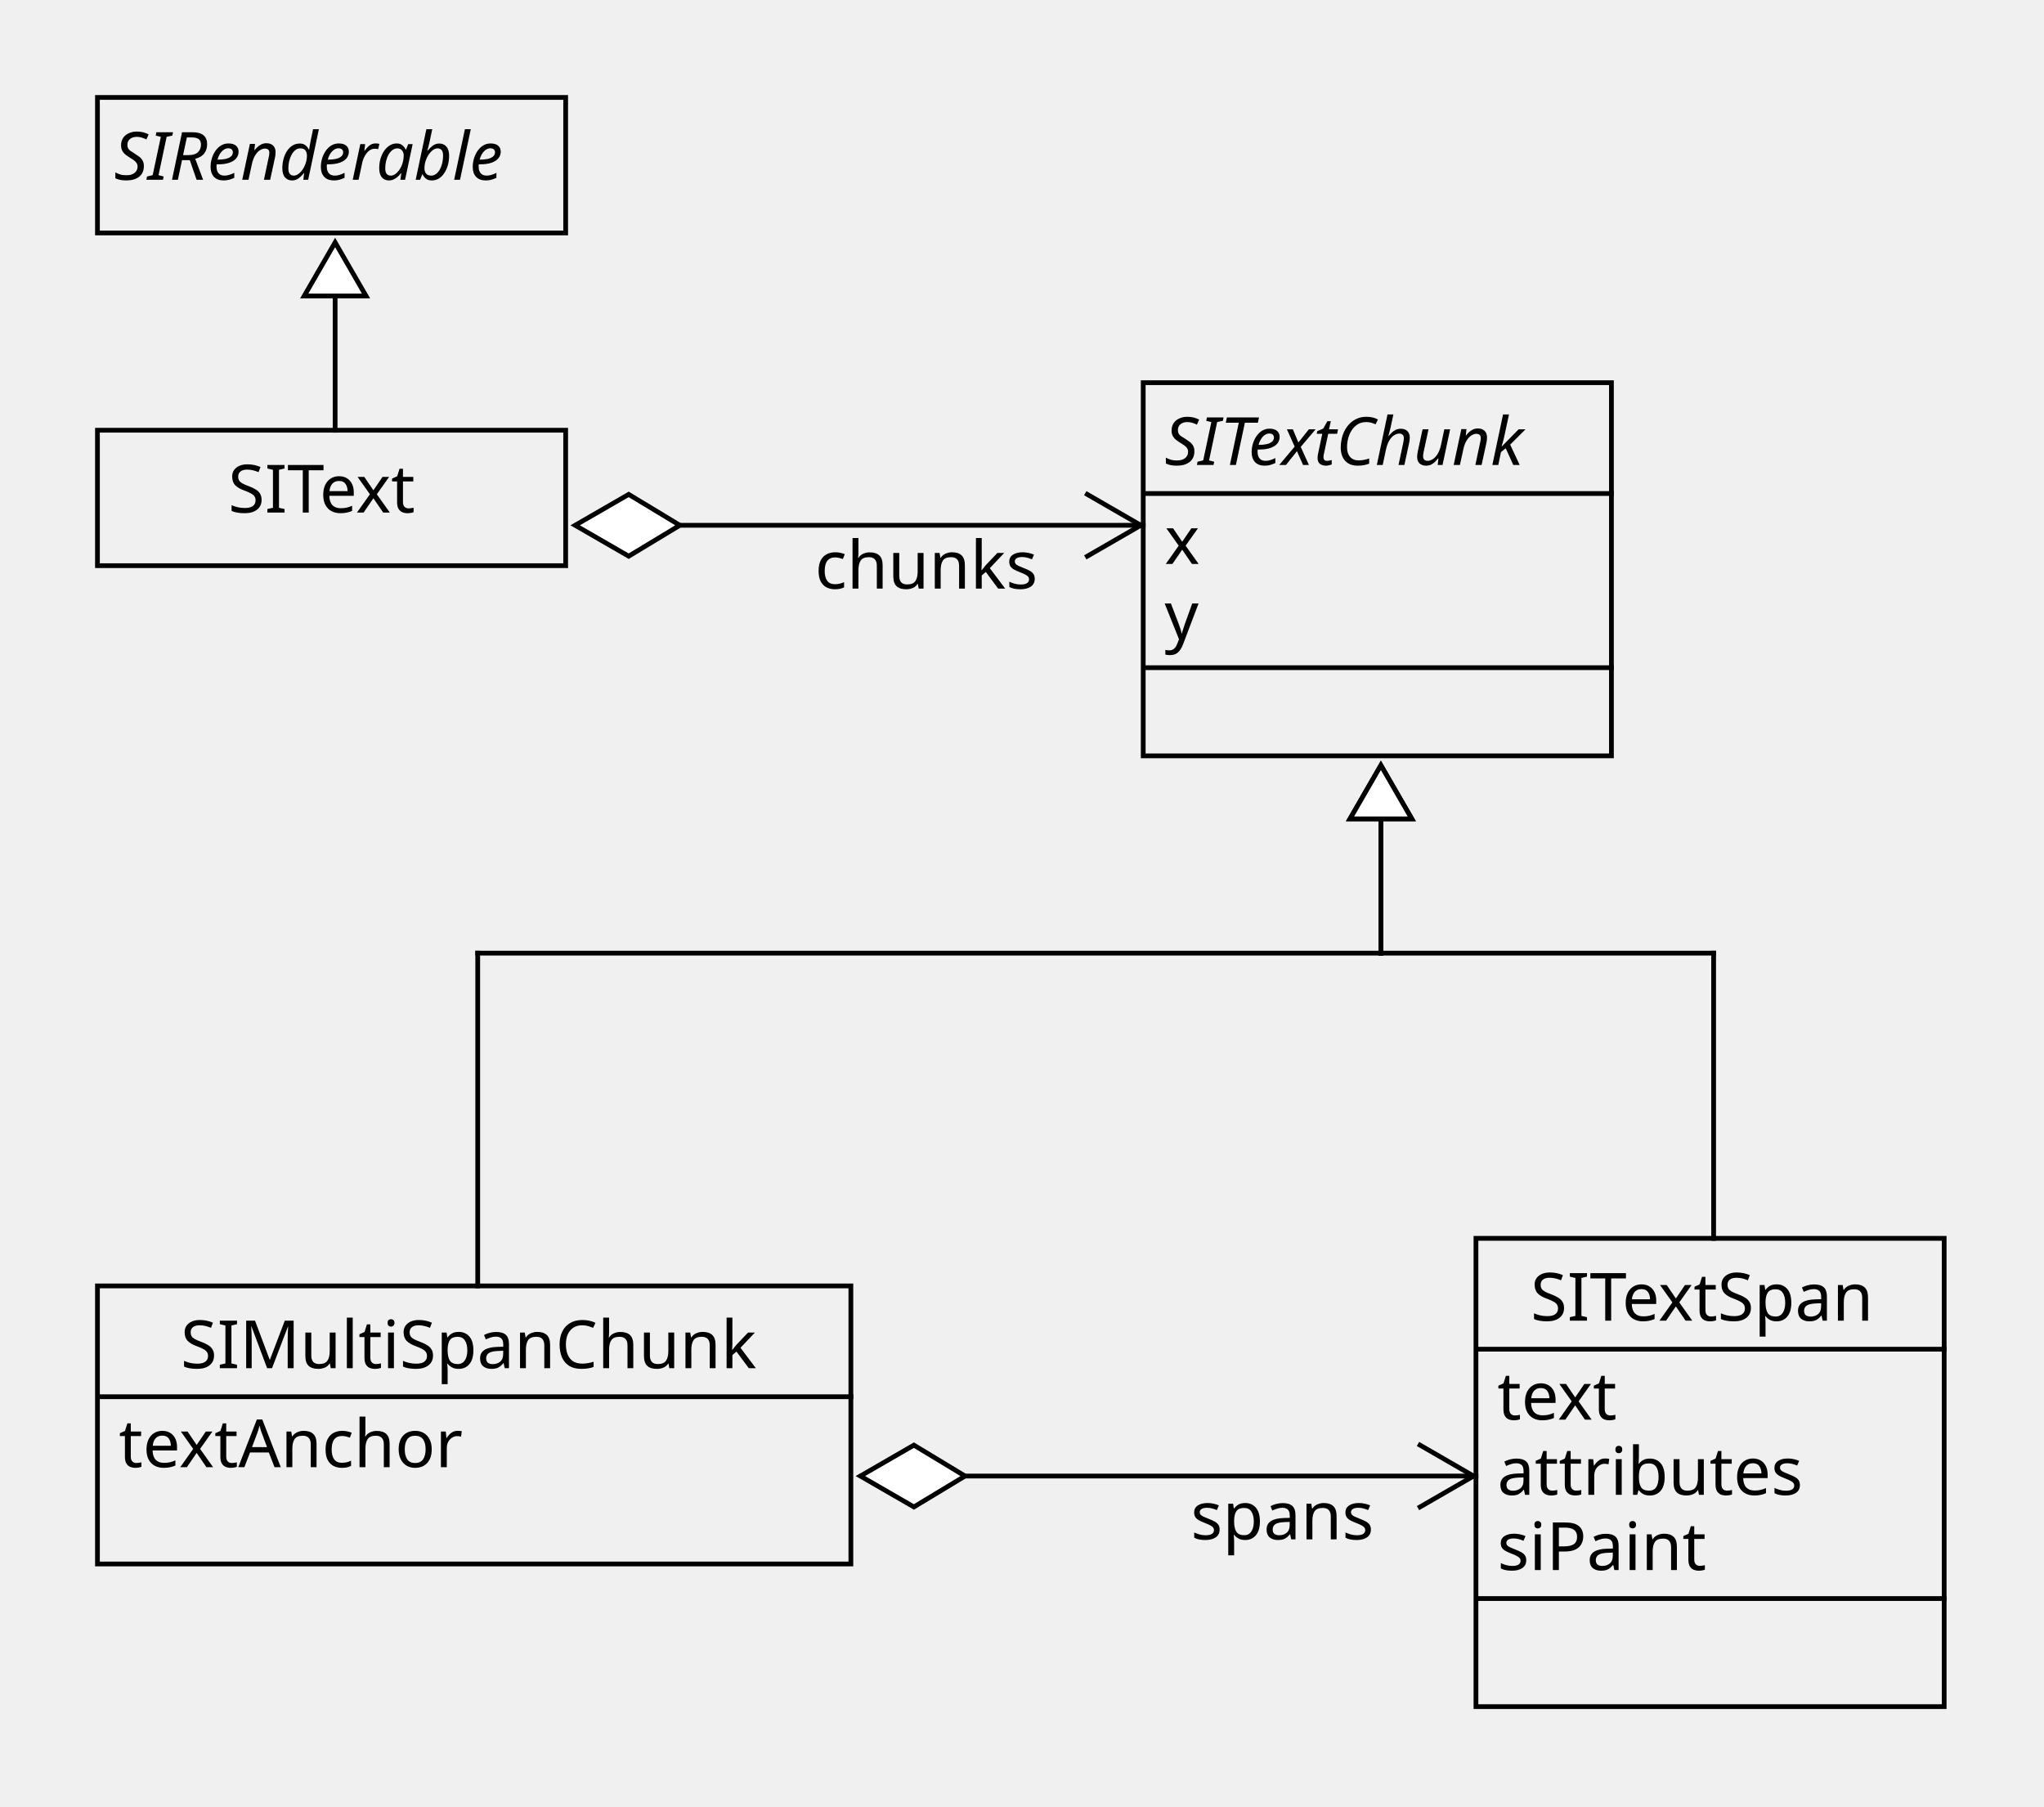
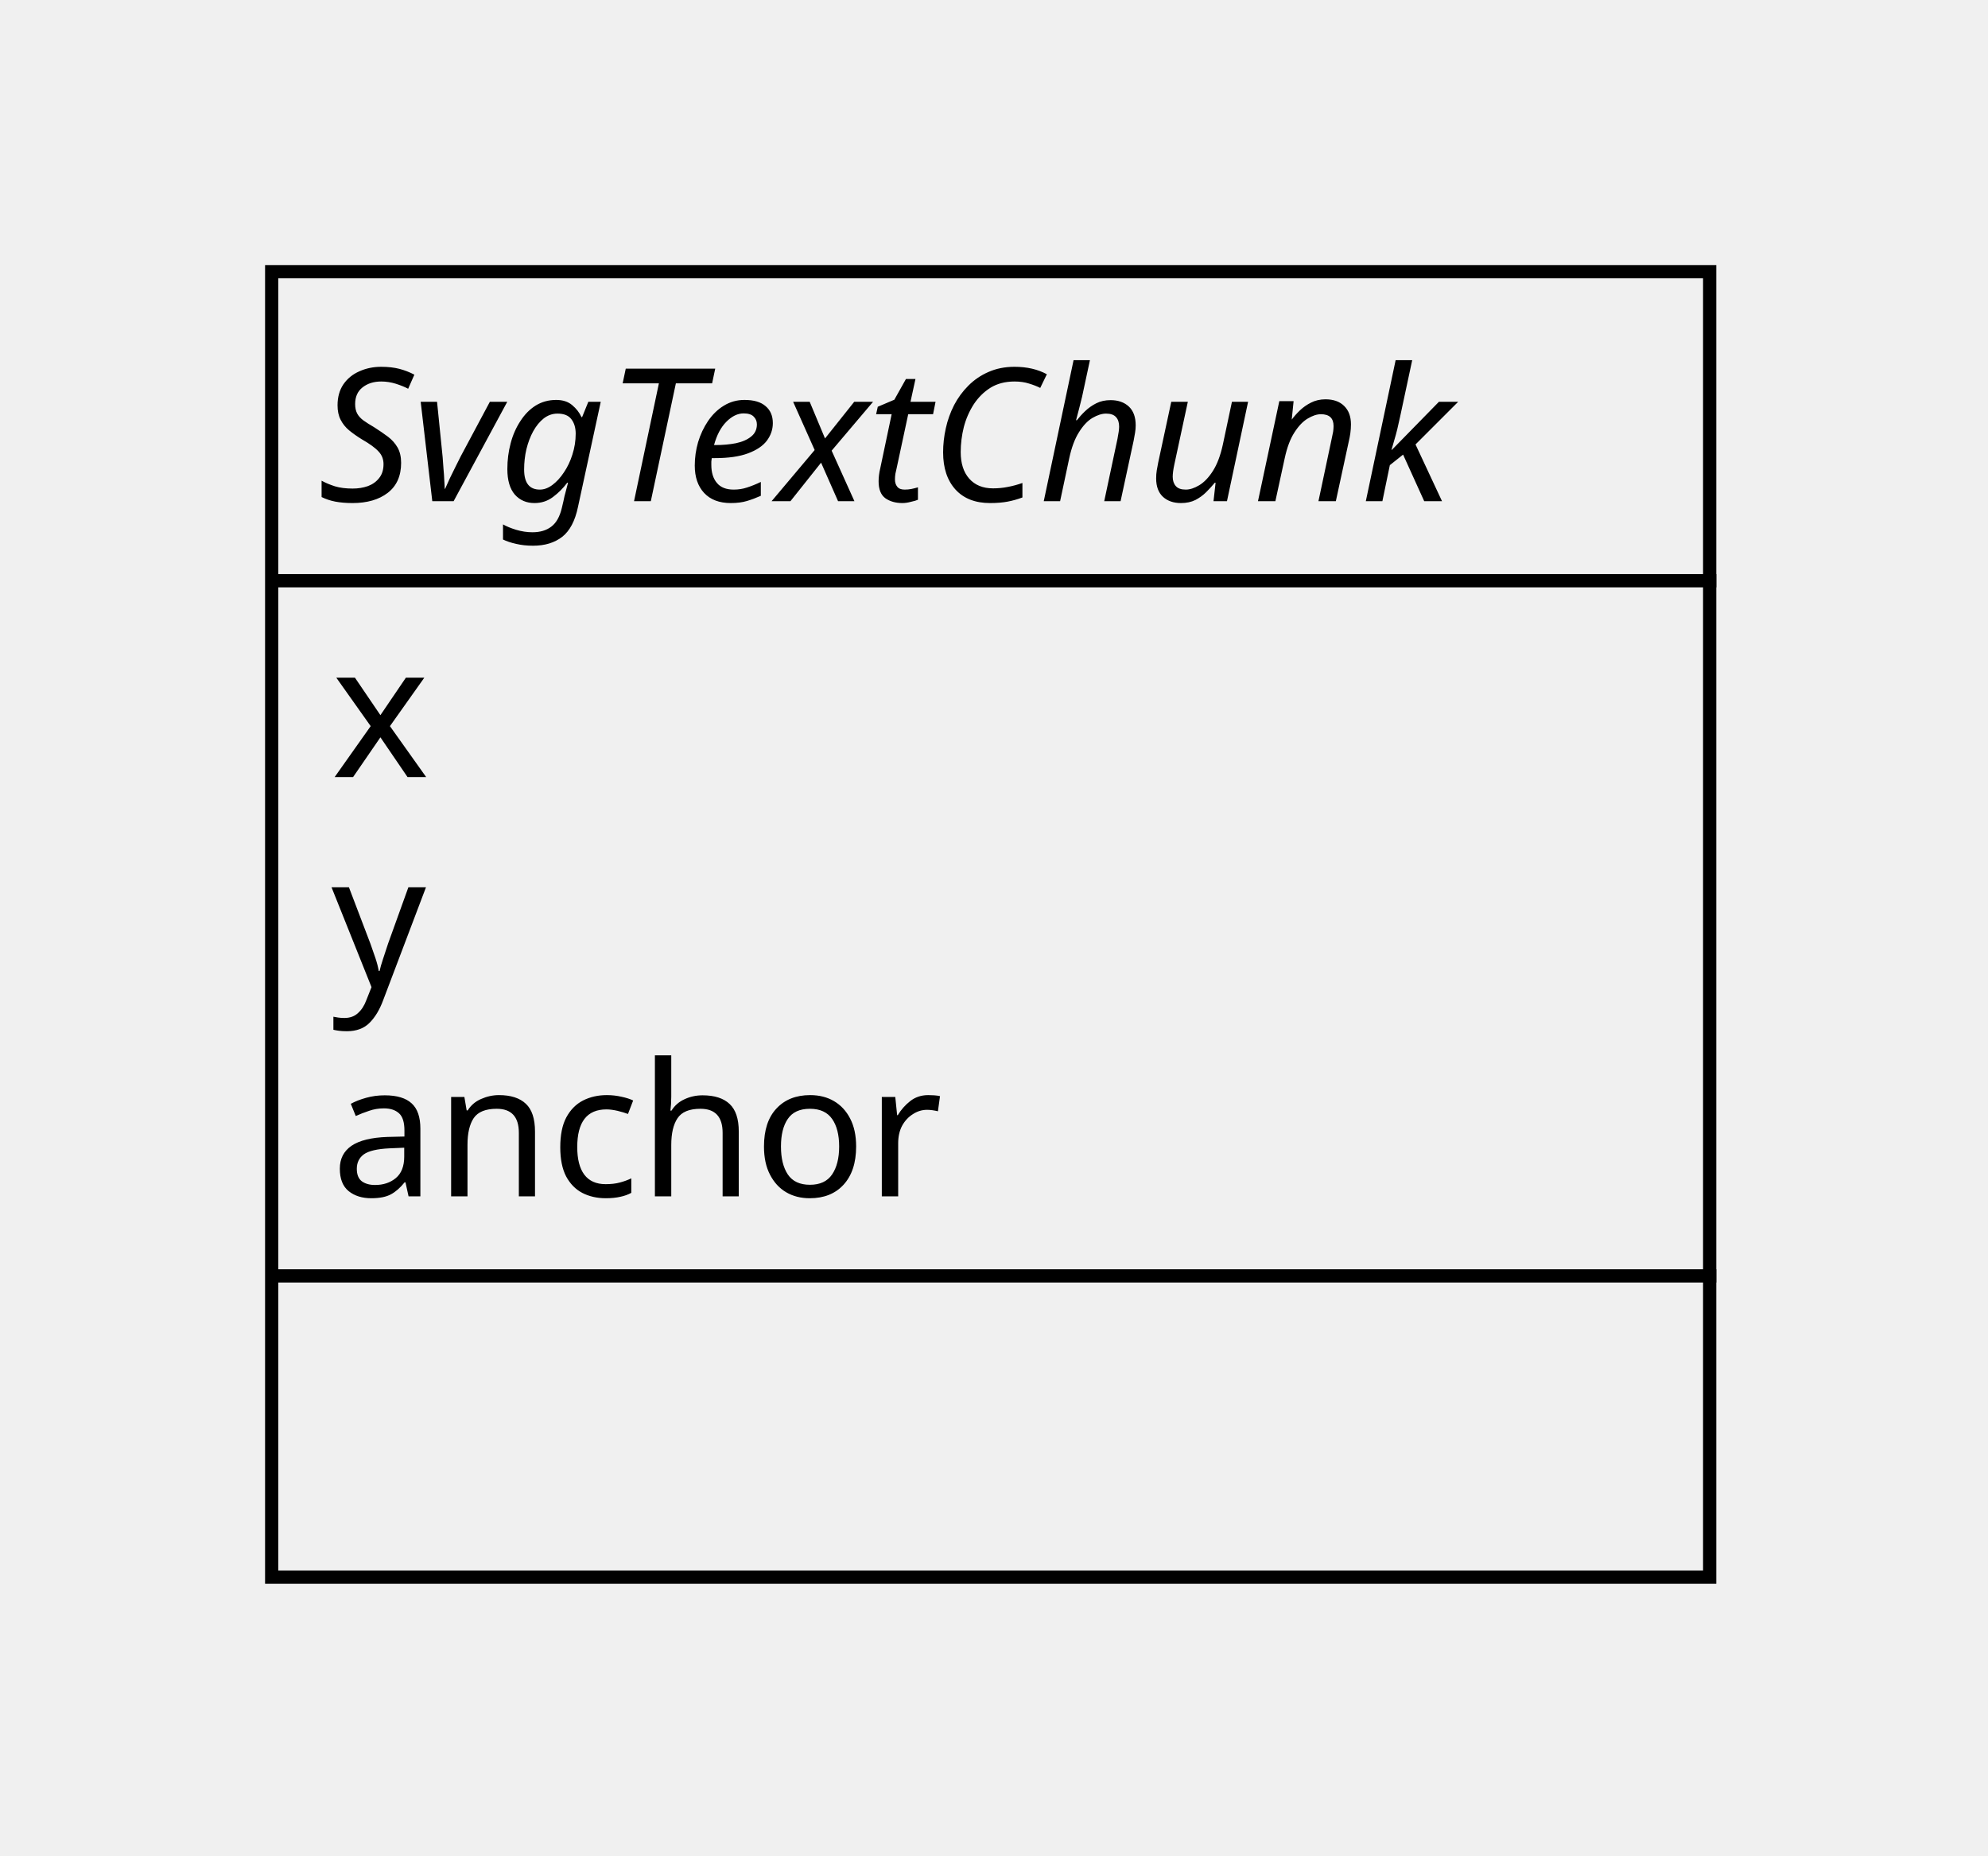
- <svg xmlns="http://www.w3.org/2000/svg" fill-opacity="1" color-rendering="auto" color-interpolation="auto" text-rendering="auto" stroke="black" stroke-linecap="square" width="430" stroke-miterlimit="10" shape-rendering="auto" stroke-opacity="1" fill="black" stroke-dasharray="none" font-weight="normal" stroke-width="1" viewBox="60 60 430 380" height="380" font-family="'Dialog'" font-style="normal" stroke-linejoin="miter" font-size="12px" stroke-dashoffset="0" image-rendering="auto">
+ <svg xmlns="http://www.w3.org/2000/svg" fill-opacity="1" color-rendering="auto" color-interpolation="auto" text-rendering="auto" stroke="black" stroke-linecap="square" width="150" stroke-miterlimit="10" shape-rendering="auto" stroke-opacity="1" fill="black" stroke-dasharray="none" font-weight="normal" stroke-width="1" viewBox="180 460 150 140" height="140" font-family="'Dialog'" font-style="normal" stroke-linejoin="miter" font-size="12px" stroke-dashoffset="0" image-rendering="auto">
  <defs id="genericDefs" />
  <g>
    <defs id="defs1">
      <clipPath clipPathUnits="userSpaceOnUse" id="clipPath1">
        <path d="M0 0 L2147483647 0 L2147483647 2147483647 L0 2147483647 L0 0 Z" />
      </clipPath>
      <clipPath clipPathUnits="userSpaceOnUse" id="clipPath2">
-         <path d="M0 0 L0 60 L160 60 L160 0 Z" />
-       </clipPath>
-       <clipPath clipPathUnits="userSpaceOnUse" id="clipPath3">
-         <path d="M0 0 L0 100 L100 100 L100 0 Z" />
-       </clipPath>
-       <clipPath clipPathUnits="userSpaceOnUse" id="clipPath4">
-         <path d="M0 0 L0 80 L100 80 L100 0 Z" />
-       </clipPath>
-       <clipPath clipPathUnits="userSpaceOnUse" id="clipPath5">
-         <path d="M0 0 L0 30 L100 30 L100 0 Z" />
-       </clipPath>
-       <clipPath clipPathUnits="userSpaceOnUse" id="clipPath6">
-         <path d="M0 0 L0 140 L220 140 L220 0 Z" />
-       </clipPath>
-       <clipPath clipPathUnits="userSpaceOnUse" id="clipPath7">
-         <path d="M0 0 L0 130 L100 130 L100 0 Z" />
-       </clipPath>
-       <clipPath clipPathUnits="userSpaceOnUse" id="clipPath8">
-         <path d="M0 0 L0 40 L160 40 L160 0 Z" />
-       </clipPath>
-       <clipPath clipPathUnits="userSpaceOnUse" id="clipPath9">
-         <path d="M0 0 L0 40 L150 40 L150 0 Z" />
-       </clipPath>
-       <clipPath clipPathUnits="userSpaceOnUse" id="clipPath10">
-         <path d="M0 0 L0 70 L30 70 L30 0 Z" />
+         <path d="M0 0 L0 100 L110 100 L110 0 Z" />
      </clipPath>
    </defs>
-     <g fill="rgb(255,255,255)" fill-opacity="0" transform="translate(80,330)" stroke-opacity="0" stroke="rgb(255,255,255)">
-       <rect x="0.5" width="158.5" height="58.5" y="0.5" clip-path="url(#clipPath2)" stroke="none" />
+     <g fill="rgb(255,255,255)" fill-opacity="0" transform="translate(200,480)" stroke-opacity="0" stroke="rgb(255,255,255)">
+       <rect x="0.5" width="108.5" height="98.5" y="0.5" clip-path="url(#clipPath2)" stroke="none" />
    </g>
-     <g transform="translate(80,330)">
-       <rect fill="none" x="0.5" width="158.5" height="58.5" y="0.5" clip-path="url(#clipPath2)" />
-       <text x="18" font-size="14px" y="17.817" clip-path="url(#clipPath2)" font-family="sans-serif" stroke="none" xml:space="preserve">SIMultiSpanChunk</text>
-       <path fill="none" d="M1 23.817 L159 23.817" clip-path="url(#clipPath2)" />
-       <text x="5" font-size="14px" y="38.635" clip-path="url(#clipPath2)" font-family="sans-serif" stroke="none" xml:space="preserve">textAnchor</text>
-     </g>
-     <g fill="rgb(255,255,255)" fill-opacity="0" transform="translate(370,320)" stroke-opacity="0" stroke="rgb(255,255,255)">
-       <rect x="0.5" width="98.5" height="98.5" y="0.5" clip-path="url(#clipPath3)" stroke="none" />
-     </g>
-     <g transform="translate(370,320)">
-       <rect fill="none" x="0.5" width="98.5" height="98.5" y="0.5" clip-path="url(#clipPath3)" />
-       <text x="12" font-size="14px" y="17.817" clip-path="url(#clipPath3)" font-family="sans-serif" stroke="none" xml:space="preserve">SITextSpan</text>
-       <path fill="none" d="M1 23.817 L99 23.817" clip-path="url(#clipPath3)" />
-       <text x="5" font-size="14px" y="38.635" clip-path="url(#clipPath3)" font-family="sans-serif" stroke="none" xml:space="preserve">text</text>
-       <text x="5" font-size="14px" y="54.452" clip-path="url(#clipPath3)" font-family="sans-serif" stroke="none" xml:space="preserve">attributes</text>
-       <text x="5" font-size="14px" y="70.269" clip-path="url(#clipPath3)" font-family="sans-serif" stroke="none" xml:space="preserve">siPaint</text>
-       <path fill="none" d="M1 76.269 L99 76.269" clip-path="url(#clipPath3)" />
-     </g>
-     <g fill="rgb(255,255,255)" fill-opacity="0" transform="translate(300,140)" stroke-opacity="0" stroke="rgb(255,255,255)">
-       <rect x="0.5" width="98.5" height="78.5" y="0.5" clip-path="url(#clipPath4)" stroke="none" />
-     </g>
-     <g transform="translate(300,140)">
-       <rect fill="none" x="0.5" width="98.5" height="78.5" y="0.5" clip-path="url(#clipPath4)" />
-       <text x="5" font-size="14px" y="17.817" clip-path="url(#clipPath4)" font-family="sans-serif" font-style="italic" stroke="none" xml:space="preserve">SITextChunk</text>
-       <path fill="none" d="M1 23.817 L99 23.817" clip-path="url(#clipPath4)" />
-       <text x="5" font-size="14px" y="38.635" clip-path="url(#clipPath4)" font-family="sans-serif" stroke="none" xml:space="preserve">x</text>
-       <text x="5" font-size="14px" y="54.452" clip-path="url(#clipPath4)" font-family="sans-serif" stroke="none" xml:space="preserve">y</text>
-       <path fill="none" d="M1 60.452 L99 60.452" clip-path="url(#clipPath4)" />
-     </g>
-     <g fill="rgb(255,255,255)" fill-opacity="0" transform="translate(80,150)" stroke-opacity="0" stroke="rgb(255,255,255)">
-       <rect x="0.5" width="98.5" height="28.5" y="0.5" clip-path="url(#clipPath5)" stroke="none" />
-     </g>
-     <g transform="translate(80,150)">
-       <rect fill="none" x="0.5" width="98.5" height="28.5" y="0.5" clip-path="url(#clipPath5)" />
-       <text x="28" font-size="14px" y="17.817" clip-path="url(#clipPath5)" font-family="sans-serif" stroke="none" xml:space="preserve">SIText</text>
-     </g>
-     <g fill="rgb(255,255,255)" fill-opacity="0" transform="translate(80,80)" stroke-opacity="0" stroke="rgb(255,255,255)">
-       <rect x="0.5" width="98.5" height="28.5" y="0.5" clip-path="url(#clipPath5)" stroke="none" />
-     </g>
-     <g transform="translate(80,80)">
-       <rect fill="none" x="0.5" width="98.5" height="28.5" y="0.5" clip-path="url(#clipPath5)" />
-       <text x="4" font-size="14px" y="17.817" clip-path="url(#clipPath5)" font-family="sans-serif" font-style="italic" stroke="none" xml:space="preserve">SIRenderable</text>
-     </g>
-     <g transform="translate(150,210)">
-       <path fill="none" d="M200.5 11.5 L200.5 50.5" clip-path="url(#clipPath6)" />
-       <path fill="none" d="M200.5 50.5 L10.5 50.5" clip-path="url(#clipPath6)" />
-       <path fill="none" d="M10.5 50.5 L10.5 120.5" clip-path="url(#clipPath6)" />
-       <path fill="white" d="M194 22.258 L200.5 11 L207 22.258 Z" clip-path="url(#clipPath6)" stroke="none" />
-       <path fill="none" d="M194 22.258 L200.5 11 L207 22.258 Z" clip-path="url(#clipPath6)" />
-     </g>
-     <g transform="translate(340,210)">
-       <path fill="none" d="M10.5 11.5 L10.5 50.5" clip-path="url(#clipPath7)" />
-       <path fill="none" d="M10.5 50.5 L80.5 50.5" clip-path="url(#clipPath7)" />
-       <path fill="none" d="M80.5 50.5 L80.5 110.5" clip-path="url(#clipPath7)" />
-       <path fill="white" d="M4 22.258 L10.5 11 L17 22.258 Z" clip-path="url(#clipPath7)" stroke="none" />
-       <path fill="none" d="M4 22.258 L10.5 11 L17 22.258 Z" clip-path="url(#clipPath7)" />
-     </g>
-     <g transform="translate(230,360)">
-       <path fill="none" d="M11.5 10.5 L140.5 10.5" clip-path="url(#clipPath8)" />
-       <path fill="white" d="M22.258 17 L11 10.5 L22.258 4 L33.017 10.5 Z" clip-path="url(#clipPath8)" stroke="none" />
-       <path fill="none" d="M22.258 17 L11 10.5 L22.258 4 L33.017 10.5 Z" clip-path="url(#clipPath8)" />
-       <path fill="none" d="M128.742 17 L140 10.5 L128.742 4" clip-path="url(#clipPath8)" />
-       <text x="80.495" font-size="14px" y="23.817" clip-path="url(#clipPath8)" font-family="sans-serif" stroke="none" xml:space="preserve">spans</text>
-     </g>
-     <g transform="translate(170,160)">
-       <path fill="none" d="M11.5 10.5 L130.5 10.5" clip-path="url(#clipPath9)" />
-       <path fill="white" d="M22.258 17 L11 10.5 L22.258 4 L33.017 10.5 Z" clip-path="url(#clipPath9)" stroke="none" />
-       <path fill="none" d="M22.258 17 L11 10.5 L22.258 4 L33.017 10.5 Z" clip-path="url(#clipPath9)" />
-       <path fill="none" d="M118.742 17 L130 10.5 L118.742 4" clip-path="url(#clipPath9)" />
-       <text x="61.444" font-size="14px" y="23.817" clip-path="url(#clipPath9)" font-family="sans-serif" stroke="none" xml:space="preserve">chunks</text>
-     </g>
-     <g transform="translate(120,100)">
-       <path fill="none" d="M10.5 11.5 L10.5 50.5" clip-path="url(#clipPath10)" />
-       <path fill="white" d="M4 22.258 L10.5 11 L17 22.258 Z" clip-path="url(#clipPath10)" stroke="none" />
-       <path fill="none" d="M4 22.258 L10.5 11 L17 22.258 Z" clip-path="url(#clipPath10)" />
+     <g transform="translate(200,480)">
+       <rect fill="none" x="0.5" width="108.5" height="98.5" y="0.5" clip-path="url(#clipPath2)" />
+       <text x="4" font-size="14px" y="17.817" clip-path="url(#clipPath2)" font-family="sans-serif" font-style="italic" stroke="none" xml:space="preserve">SvgTextChunk</text>
+       <path fill="none" d="M1 23.817 L109 23.817" clip-path="url(#clipPath2)" />
+       <text x="5" font-size="14px" y="38.635" clip-path="url(#clipPath2)" font-family="sans-serif" stroke="none" xml:space="preserve">x</text>
+       <text x="5" font-size="14px" y="54.452" clip-path="url(#clipPath2)" font-family="sans-serif" stroke="none" xml:space="preserve">y</text>
+       <text x="5" font-size="14px" y="70.269" clip-path="url(#clipPath2)" font-family="sans-serif" stroke="none" xml:space="preserve">anchor</text>
+       <path fill="none" d="M1 76.269 L109 76.269" clip-path="url(#clipPath2)" />
    </g>
  </g>
</svg>
